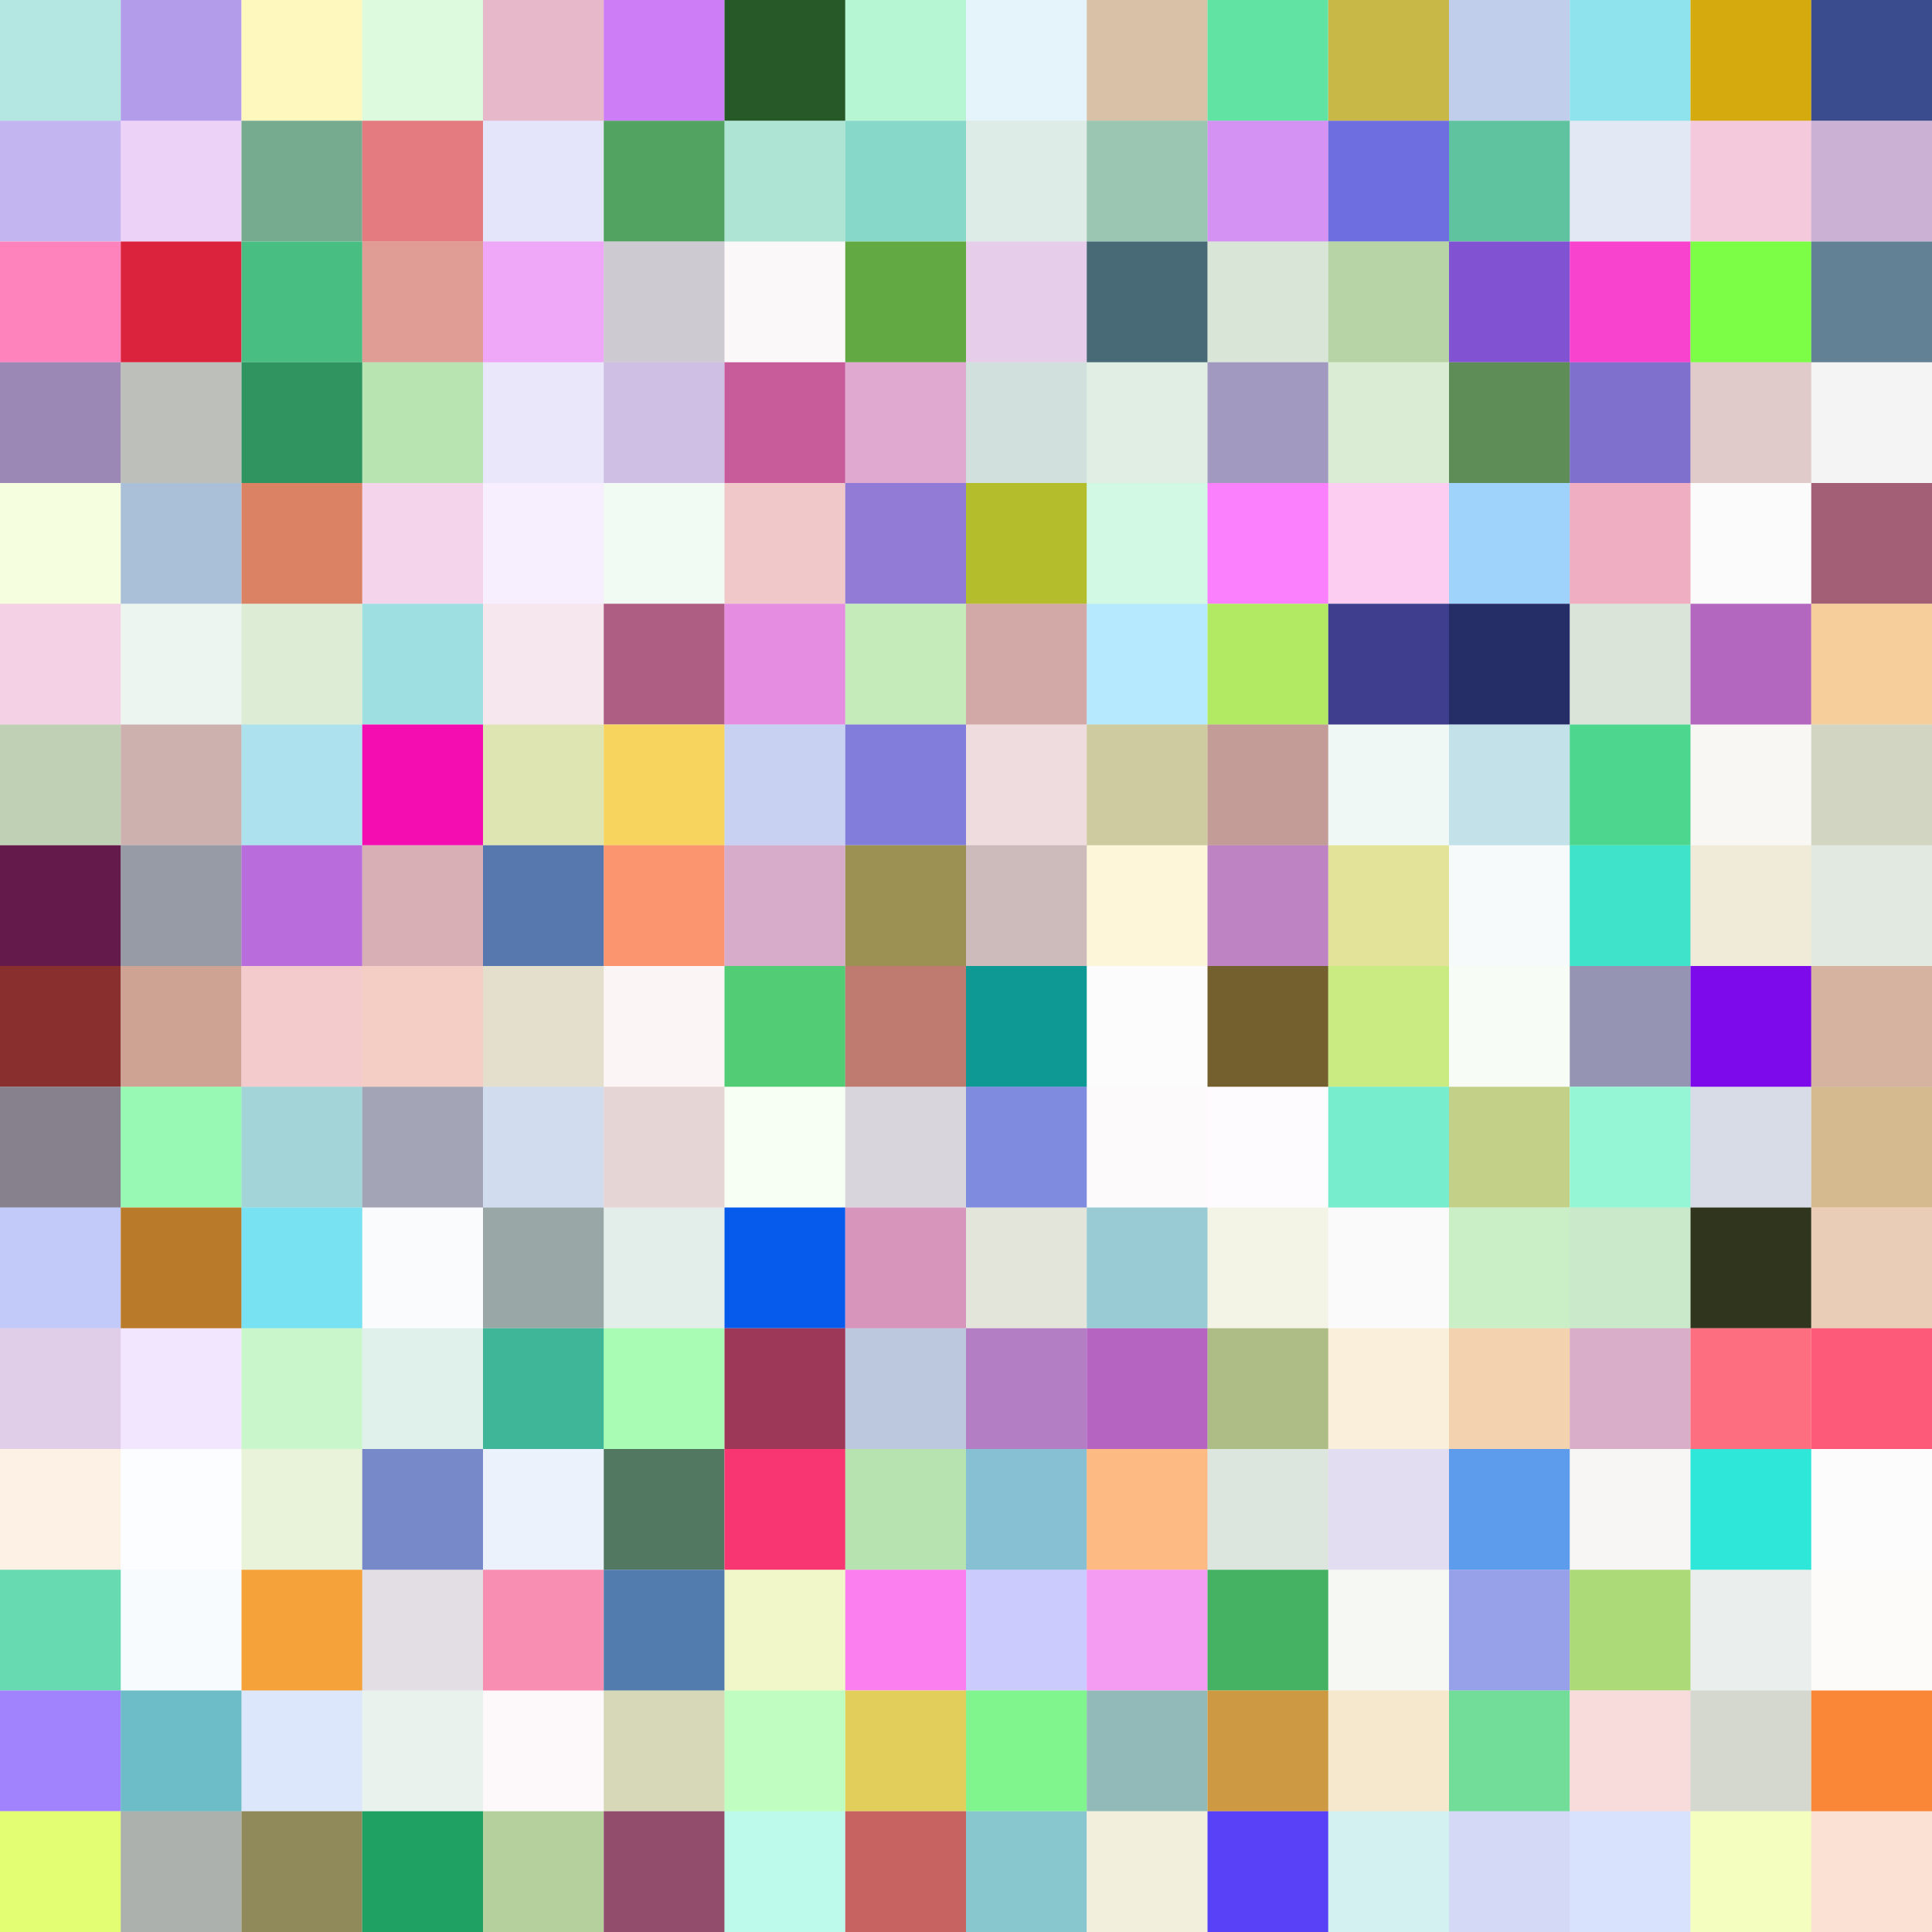
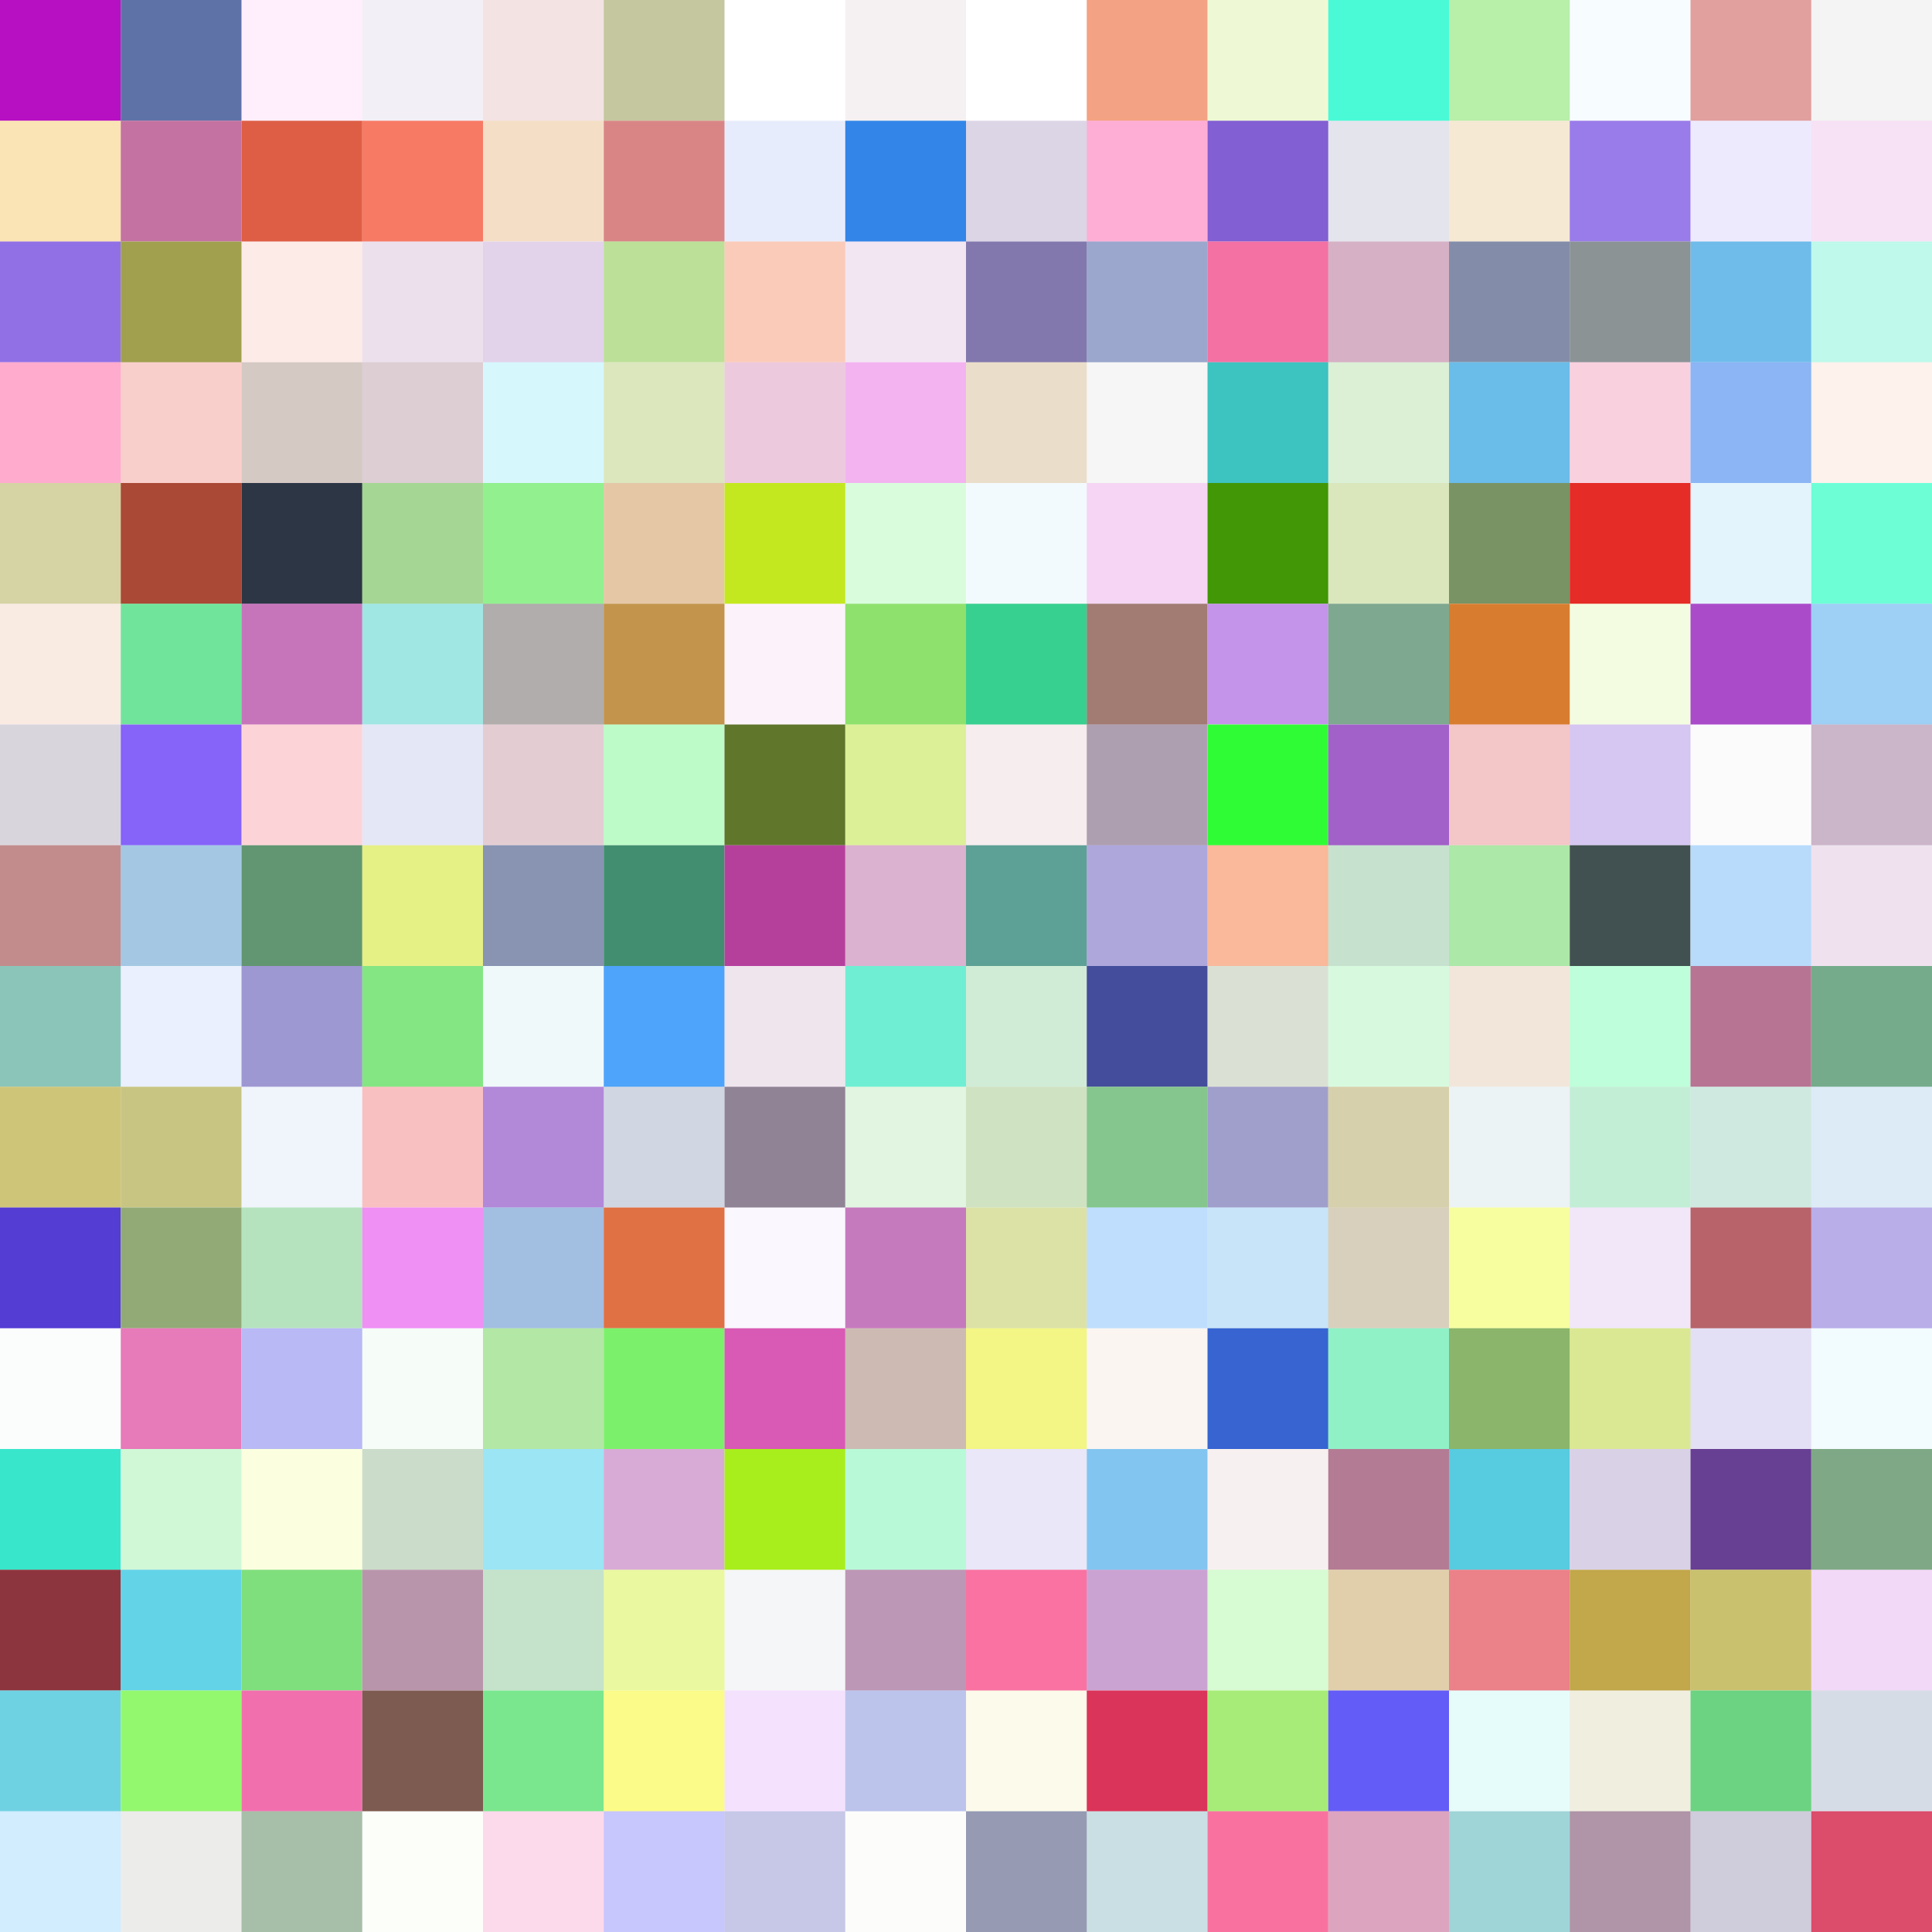
<svg xmlns="http://www.w3.org/2000/svg" version="1.2" viewBox="0 0 128 128">
-   <rect x="0" y="0" width="8" height="8" fill="#02ac9d4b" />
-   <rect x="8" y="0" width="8" height="8" fill="#a48ae6d5" />
-   <rect x="16" y="0" width="8" height="8" fill="#fdf5b4dd" />
-   <rect x="24" y="0" width="8" height="8" fill="#25d82c27" />
-   <rect x="32" y="0" width="8" height="8" fill="#b01a4f4e" />
-   <rect x="40" y="0" width="8" height="8" fill="#c261f4d0" />
-   <rect x="48" y="0" width="8" height="8" fill="#0e450ee4" />
-   <rect x="56" y="0" width="8" height="8" fill="#05e16649" />
-   <rect x="64" y="0" width="8" height="8" fill="#6cc0eb2d" />
-   <rect x="72" y="0" width="8" height="8" fill="#c29b729f" />
-   <rect x="80" y="0" width="8" height="8" fill="#1fd77eb3" />
-   <rect x="88" y="0" width="8" height="8" fill="#c5b541f7" />
-   <rect x="96" y="0" width="8" height="8" fill="#597aca60" />
-   <rect x="104" y="0" width="8" height="8" fill="#57d4e2a9" />
-   <rect x="112" y="0" width="8" height="8" fill="#d1a501f0" />
-   <rect x="120" y="0" width="8" height="8" fill="#273b83e8" />
-   <rect x="0" y="8" width="8" height="8" fill="#917be48e" />
-   <rect x="8" y="8" width="8" height="8" fill="#aa23e034" />
-   <rect x="16" y="8" width="8" height="8" fill="#468e69bd" />
-   <rect x="24" y="8" width="8" height="8" fill="#de6368d7" />
-   <rect x="32" y="8" width="8" height="8" fill="#8a8bec3b" />
-   <rect x="40" y="8" width="8" height="8" fill="#007818ad" />
-   <rect x="48" y="8" width="8" height="8" fill="#30b99163" />
-   <rect x="56" y="8" width="8" height="8" fill="#6ccfbbd0" />
-   <rect x="64" y="8" width="8" height="8" fill="#1e815926" />
-   <rect x="72" y="8" width="8" height="8" fill="#0c77466a" />
-   <rect x="80" y="8" width="8" height="8" fill="#9d08e470" />
-   <rect x="88" y="8" width="8" height="8" fill="#4a48d8ca" />
-   <rect x="96" y="8" width="8" height="8" fill="#37b487cc" />
-   <rect x="104" y="8" width="8" height="8" fill="#2c4fb621" />
-   <rect x="112" y="8" width="8" height="8" fill="#d4236b3e" />
-   <rect x="120" y="8" width="8" height="8" fill="#8345966a" />
-   <rect x="0" y="16" width="8" height="8" fill="#fd76b6e6" />
-   <rect x="8" y="16" width="8" height="8" fill="#d9122fec" />
-   <rect x="16" y="16" width="8" height="8" fill="#27b26cd8" />
-   <rect x="24" y="16" width="8" height="8" fill="#c2463886" />
-   <rect x="32" y="16" width="8" height="8" fill="#da37ee70" />
-   <rect x="40" y="16" width="8" height="8" fill="#8f86976f" />
-   <rect x="48" y="16" width="8" height="8" fill="#a460a00b" />
-   <rect x="56" y="16" width="8" height="8" fill="#42981dd4" />
-   <rect x="64" y="16" width="8" height="8" fill="#a64fb947" />
-   <rect x="72" y="16" width="8" height="8" fill="#013040b7" />
-   <rect x="80" y="16" width="8" height="8" fill="#83a9774d" />
-   <rect x="88" y="16" width="8" height="8" fill="#73ab5483" />
-   <rect x="96" y="16" width="8" height="8" fill="#5212c0ba" />
-   <rect x="104" y="16" width="8" height="8" fill="#f610c1c8" />
-   <rect x="112" y="16" width="8" height="8" fill="#4dfd04bc" />
-   <rect x="120" y="16" width="8" height="8" fill="#3b6079ca" />
-   <rect x="0" y="24" width="8" height="8" fill="#785c98ba" />
-   <rect x="8" y="24" width="8" height="8" fill="#757a6e79" />
-   <rect x="16" y="24" width="8" height="8" fill="#057e3fd3" />
-   <rect x="24" y="24" width="8" height="8" fill="#2aae1354" />
-   <rect x="32" y="24" width="8" height="8" fill="#8b72e52a" />
-   <rect x="40" y="24" width="8" height="8" fill="#602da64d" />
-   <rect x="48" y="24" width="8" height="8" fill="#b31f74ba" />
-   <rect x="56" y="24" width="8" height="8" fill="#c259a483" />
-   <rect x="64" y="24" width="8" height="8" fill="#84aaa35e" />
-   <rect x="72" y="24" width="8" height="8" fill="#57a56b2f" />
-   <rect x="80" y="24" width="8" height="8" fill="#8176abbe" />
-   <rect x="88" y="24" width="8" height="8" fill="#92c57d54" />
-   <rect x="96" y="24" width="8" height="8" fill="#296721bf" />
-   <rect x="104" y="24" width="8" height="8" fill="#2a13ab9a" />
-   <rect x="112" y="24" width="8" height="8" fill="#9d56524e" />
-   <rect x="120" y="24" width="8" height="8" fill="#180f280b" />
-   <rect x="0" y="32" width="8" height="8" fill="#b6fb061f" />
-   <rect x="8" y="32" width="8" height="8" fill="#5f87b687" />
-   <rect x="16" y="32" width="8" height="8" fill="#d77756eb" />
-   <rect x="24" y="32" width="8" height="8" fill="#d049ac3c" />
-   <rect x="32" y="32" width="8" height="8" fill="#8809fc11" />
-   <rect x="40" y="32" width="8" height="8" fill="#9ce0a722" />
-   <rect x="48" y="32" width="8" height="8" fill="#d7686e5d" />
-   <rect x="56" y="32" width="8" height="8" fill="#3409b589" />
-   <rect x="64" y="32" width="8" height="8" fill="#a8b20adb" />
-   <rect x="72" y="32" width="8" height="8" fill="#86eeb75f" />
-   <rect x="80" y="32" width="8" height="8" fill="#f710fb87" />
-   <rect x="88" y="32" width="8" height="8" fill="#f210be36" />
-   <rect x="96" y="32" width="8" height="8" fill="#1594f768" />
-   <rect x="104" y="32" width="8" height="8" fill="#cf024051" />
-   <rect x="112" y="32" width="8" height="8" fill="#40339705" />
-   <rect x="120" y="32" width="8" height="8" fill="#751233ac" />
-   <rect x="0" y="40" width="8" height="8" fill="#d03e8e3c" />
-   <rect x="8" y="40" width="8" height="8" fill="#5ca6791c" />
-   <rect x="16" y="40" width="8" height="8" fill="#3a91062b" />
-   <rect x="24" y="40" width="8" height="8" fill="#58c9cd94" />
-   <rect x="32" y="40" width="8" height="8" fill="#b13c721f" />
-   <rect x="40" y="40" width="8" height="8" fill="#820540a5" />
-   <rect x="48" y="40" width="8" height="8" fill="#d33ccc95" />
-   <rect x="56" y="40" width="8" height="8" fill="#97dc868e" />
-   <rect x="64" y="40" width="8" height="8" fill="#b46c6794" />
-   <rect x="72" y="40" width="8" height="8" fill="#3dc5fd5f" />
-   <rect x="80" y="40" width="8" height="8" fill="#9ae534c3" />
-   <rect x="88" y="40" width="8" height="8" fill="#3c3b8cfb" />
-   <rect x="96" y="40" width="8" height="8" fill="#252d68fe" />
-   <rect x="104" y="40" width="8" height="8" fill="#799d7345" />
-   <rect x="112" y="40" width="8" height="8" fill="#ae5ebaf1" />
-   <rect x="120" y="40" width="8" height="8" fill="#f0ad5999" />
-   <rect x="0" y="48" width="8" height="8" fill="#86a56f85" />
-   <rect x="8" y="48" width="8" height="8" fill="#b68d8baf" />
-   <rect x="16" y="48" width="8" height="8" fill="#2ab3d263" />
-   <rect x="24" y="48" width="8" height="8" fill="#f303acf4" />
-   <rect x="32" y="48" width="8" height="8" fill="#afbe3f66" />
-   <rect x="40" y="48" width="8" height="8" fill="#f3c831c8" />
-   <rect x="48" y="48" width="8" height="8" fill="#7689df63" />
-   <rect x="56" y="48" width="8" height="8" fill="#150dbc88" />
-   <rect x="64" y="48" width="8" height="8" fill="#8c001623" />
-   <rect x="72" y="48" width="8" height="8" fill="#897f1968" />
-   <rect x="80" y="48" width="8" height="8" fill="#893c3481" />
-   <rect x="88" y="48" width="8" height="8" fill="#32a36e13" />
-   <rect x="96" y="48" width="8" height="8" fill="#3b9db84e" />
-   <rect x="104" y="48" width="8" height="8" fill="#1dcb6fc8" />
-   <rect x="112" y="48" width="8" height="8" fill="#88651a0c" />
-   <rect x="120" y="48" width="8" height="8" fill="#8d926361" />
-   <rect x="0" y="56" width="8" height="8" fill="#56063be9" />
-   <rect x="8" y="56" width="8" height="8" fill="#49526593" />
-   <rect x="16" y="56" width="8" height="8" fill="#9016c7a0" />
-   <rect x="24" y="56" width="8" height="8" fill="#ba737d91" />
-   <rect x="32" y="56" width="8" height="8" fill="#3a61a0d9" />
-   <rect x="40" y="56" width="8" height="8" fill="#f86933b4" />
-   <rect x="48" y="56" width="8" height="8" fill="#b96da392" />
-   <rect x="56" y="56" width="8" height="8" fill="#918440e5" />
-   <rect x="64" y="56" width="8" height="8" fill="#753e405b" />
-   <rect x="72" y="56" width="8" height="8" fill="#f2cc132a" />
-   <rect x="80" y="56" width="8" height="8" fill="#861d8f8b" />
-   <rect x="88" y="56" width="8" height="8" fill="#c7c83780" />
-   <rect x="96" y="56" width="8" height="8" fill="#0b759b09" />
-   <rect x="104" y="56" width="8" height="8" fill="#0ddbbcca" />
-   <rect x="112" y="56" width="8" height="8" fill="#a8922c2e" />
-   <rect x="120" y="56" width="8" height="8" fill="#4b7a4629" />
-   <rect x="0" y="64" width="8" height="8" fill="#7e1d1cea" />
-   <rect x="8" y="64" width="8" height="8" fill="#b5765daa" />
-   <rect x="16" y="64" width="8" height="8" fill="#efb4b6b0" />
-   <rect x="24" y="64" width="8" height="8" fill="#d12f053b" />
-   <rect x="32" y="64" width="8" height="8" fill="#83691336" />
-   <rect x="40" y="64" width="8" height="8" fill="#aa354b0c" />
-   <rect x="48" y="64" width="8" height="8" fill="#10b840b7" />
-   <rect x="56" y="64" width="8" height="8" fill="#982a199e" />
-   <rect x="64" y="64" width="8" height="8" fill="#0a9793fa" />
-   <rect x="72" y="64" width="8" height="8" fill="#0f2f7c03" />
-   <rect x="80" y="64" width="8" height="8" fill="#5f4911de" />
-   <rect x="88" y="64" width="8" height="8" fill="#96d7057f" />
-   <rect x="96" y="64" width="8" height="8" fill="#64b84b0a" />
-   <rect x="104" y="64" width="8" height="8" fill="#75749cc4" />
-   <rect x="112" y="64" width="8" height="8" fill="#7804eaf8" />
-   <rect x="120" y="64" width="8" height="8" fill="#9e4a206b" />
-   <rect x="0" y="72" width="8" height="8" fill="#716b79d9" />
-   <rect x="8" y="72" width="8" height="8" fill="#18f25971" />
-   <rect x="16" y="72" width="8" height="8" fill="#0c8d9660" />
-   <rect x="24" y="72" width="8" height="8" fill="#484c6e80" />
-   <rect x="32" y="72" width="8" height="8" fill="#8da7d665" />
-   <rect x="40" y="72" width="8" height="8" fill="#ab71724b" />
-   <rect x="48" y="72" width="8" height="8" fill="#58fd1d0c" />
-   <rect x="56" y="72" width="8" height="8" fill="#776b8748" />
-   <rect x="64" y="72" width="8" height="8" fill="#031abe81" />
-   <rect x="72" y="72" width="8" height="8" fill="#9f0c8c05" />
-   <rect x="80" y="72" width="8" height="8" fill="#fa72f406" />
-   <rect x="88" y="72" width="8" height="8" fill="#0fdfa890" />
-   <rect x="96" y="72" width="8" height="8" fill="#a0b442a1" />
-   <rect x="104" y="72" width="8" height="8" fill="#8bf5d1e8" />
-   <rect x="112" y="72" width="8" height="8" fill="#02266628" />
-   <rect x="120" y="72" width="8" height="8" fill="#b380338b" />
-   <rect x="0" y="80" width="8" height="8" fill="#0826e63e" />
-   <rect x="8" y="80" width="8" height="8" fill="#b97a29fe" />
-   <rect x="16" y="80" width="8" height="8" fill="#18cde995" />
-   <rect x="24" y="80" width="8" height="8" fill="#a4c2d510" />
-   <rect x="32" y="80" width="8" height="8" fill="#6f8383b5" />
-   <rect x="40" y="80" width="8" height="8" fill="#86b7a43b" />
-   <rect x="48" y="80" width="8" height="8" fill="#0258ecfa" />
-   <rect x="56" y="80" width="8" height="8" fill="#c96fa4bb" />
-   <rect x="64" y="80" width="8" height="8" fill="#434c0725" />
-   <rect x="72" y="80" width="8" height="8" fill="#64b0bea7" />
-   <rect x="80" y="80" width="8" height="8" fill="#a8ac341f" />
-   <rect x="88" y="80" width="8" height="8" fill="#9fa1b90d" />
-   <rect x="96" y="80" width="8" height="8" fill="#a2e19c92" />
-   <rect x="104" y="80" width="8" height="8" fill="#159e1339" />
-   <rect x="112" y="80" width="8" height="8" fill="#22280dee" />
-   <rect x="120" y="80" width="8" height="8" fill="#d1946377" />
-   <rect x="0" y="88" width="8" height="8" fill="#7d2ea03d" />
-   <rect x="8" y="88" width="8" height="8" fill="#aa5ef827" />
-   <rect x="16" y="88" width="8" height="8" fill="#37e33c44" />
-   <rect x="24" y="88" width="8" height="8" fill="#62b59231" />
-   <rect x="32" y="88" width="8" height="8" fill="#3eb598fc" />
-   <rect x="40" y="88" width="8" height="8" fill="#38f9526f" />
-   <rect x="48" y="88" width="8" height="8" fill="#992e51f3" />
-   <rect x="56" y="88" width="8" height="8" fill="#1c46904b" />
-   <rect x="64" y="88" width="8" height="8" fill="#7b1f9892" />
-   <rect x="72" y="88" width="8" height="8" fill="#a94cb8dd" />
-   <rect x="80" y="88" width="8" height="8" fill="#65801886" />
-   <rect x="88" y="88" width="8" height="8" fill="#e4b65536" />
-   <rect x="96" y="88" width="8" height="8" fill="#da790f54" />
-   <rect x="104" y="88" width="8" height="8" fill="#8b095853" />
-   <rect x="112" y="88" width="8" height="8" fill="#fc2540a9" />
-   <rect x="120" y="88" width="8" height="8" fill="#fb4365e0" />
-   <rect x="0" y="96" width="8" height="8" fill="#efac602b" />
-   <rect x="8" y="96" width="8" height="8" fill="#1f93c903" />
-   <rect x="16" y="96" width="8" height="8" fill="#e1eecab8" />
-   <rect x="24" y="96" width="8" height="8" fill="#0e2d9d8f" />
-   <rect x="32" y="96" width="8" height="8" fill="#b5cdf13f" />
-   <rect x="40" y="96" width="8" height="8" fill="#527862fe" />
-   <rect x="48" y="96" width="8" height="8" fill="#f72466ea" />
-   <rect x="56" y="96" width="8" height="8" fill="#2cad1956" />
-   <rect x="64" y="96" width="8" height="8" fill="#2c91b291" />
-   <rect x="72" y="96" width="8" height="8" fill="#fc75067f" />
-   <rect x="80" y="96" width="8" height="8" fill="#67936d39" />
-   <rect x="88" y="96" width="8" height="8" fill="#b5aada64" />
-   <rect x="96" y="96" width="8" height="8" fill="#498feae3" />
-   <rect x="104" y="96" width="8" height="8" fill="#c5bbb31f" />
-   <rect x="112" y="96" width="8" height="8" fill="#02e2cfd2" />
-   <rect x="120" y="96" width="8" height="8" fill="#20464403" />
-   <rect x="0" y="104" width="8" height="8" fill="#29cb90b4" />
-   <rect x="8" y="104" width="8" height="8" fill="#0586db08" />
-   <rect x="16" y="104" width="8" height="8" fill="#f29218da" />
-   <rect x="24" y="104" width="8" height="8" fill="#99899a47" />
-   <rect x="32" y="104" width="8" height="8" fill="#f879a5d7" />
-   <rect x="40" y="104" width="8" height="8" fill="#3464a0d9" />
-   <rect x="48" y="104" width="8" height="8" fill="#d2e6514f" />
-   <rect x="56" y="104" width="8" height="8" fill="#f816e28c" />
-   <rect x="64" y="104" width="8" height="8" fill="#2e2ef83f" />
-   <rect x="72" y="104" width="8" height="8" fill="#ef72ecb2" />
-   <rect x="80" y="104" width="8" height="8" fill="#159e3acb" />
-   <rect x="88" y="104" width="8" height="8" fill="#7d9b5311" />
-   <rect x="96" y="104" width="8" height="8" fill="#6b7adfb3" />
-   <rect x="104" y="104" width="8" height="8" fill="#88ca40b2" />
-   <rect x="112" y="104" width="8" height="8" fill="#4c74651d" />
-   <rect x="120" y="104" width="8" height="8" fill="#a34f1e05" />
-   <rect x="0" y="112" width="8" height="8" fill="#632ffd97" />
-   <rect x="8" y="112" width="8" height="8" fill="#078fa297" />
-   <rect x="16" y="112" width="8" height="8" fill="#6f9af53b" />
-   <rect x="24" y="112" width="8" height="8" fill="#68a38522" />
-   <rect x="32" y="112" width="8" height="8" fill="#c9153a07" />
-   <rect x="40" y="112" width="8" height="8" fill="#7e852151" />
-   <rect x="48" y="112" width="8" height="8" fill="#16fd1a46" />
-   <rect x="56" y="112" width="8" height="8" fill="#dfcc54f5" />
-   <rect x="64" y="112" width="8" height="8" fill="#23ee3992" />
-   <rect x="72" y="112" width="8" height="8" fill="#5b9894aa" />
-   <rect x="80" y="112" width="8" height="8" fill="#be7c0cc6" />
-   <rect x="88" y="112" width="8" height="8" fill="#d8971838" />
-   <rect x="96" y="112" width="8" height="8" fill="#01c2478e" />
-   <rect x="104" y="112" width="8" height="8" fill="#f4cacaab" />
-   <rect x="112" y="112" width="8" height="8" fill="#2d3f0a33" />
-   <rect x="120" y="112" width="8" height="8" fill="#f9802bf0" />
-   <rect x="0" y="120" width="8" height="8" fill="#dffd5ad6" />
-   <rect x="8" y="120" width="8" height="8" fill="#1a271c5c" />
-   <rect x="16" y="120" width="8" height="8" fill="#564b04a7" />
-   <rect x="24" y="120" width="8" height="8" fill="#079753e7" />
-   <rect x="32" y="120" width="8" height="8" fill="#4a8c1168" />
-   <rect x="40" y="120" width="8" height="8" fill="#8b4162ee" />
-   <rect x="48" y="120" width="8" height="8" fill="#20efc04b" />
-   <rect x="56" y="120" width="8" height="8" fill="#bb4442d3" />
-   <rect x="64" y="120" width="8" height="8" fill="#67b6c1c5" />
-   <rect x="72" y="120" width="8" height="8" fill="#e7e1c28c" />
-   <rect x="80" y="120" width="8" height="8" fill="#3b1ff5d8" />
-   <rect x="88" y="120" width="8" height="8" fill="#21b8bd31" />
-   <rect x="96" y="120" width="8" height="8" fill="#5c6fdb42" />
-   <rect x="104" y="120" width="8" height="8" fill="#1958f62b" />
-   <rect x="112" y="120" width="8" height="8" fill="#e1fc6066" />
-   <rect x="120" y="120" width="8" height="8" fill="#ef6d2c33" />
+   <rect x="0" y="0" width="8" height="8" fill="#b60ec1fc" />
+   <rect x="8" y="0" width="8" height="8" fill="#2e478dc3" />
+   <rect x="16" y="0" width="8" height="8" fill="#fe81ec21" />
+   <rect x="24" y="0" width="8" height="8" fill="#af90c524" />
+   <rect x="32" y="0" width="8" height="8" fill="#dfb7b762" />
+   <rect x="40" y="0" width="8" height="8" fill="#989c558f" />
+   <rect x="48" y="0" width="8" height="8" fill="#ecc7f400" />
+   <rect x="56" y="0" width="8" height="8" fill="#e7dee06d" />
+   <rect x="64" y="0" width="8" height="8" fill="#742d8700" />
+   <rect x="72" y="0" width="8" height="8" fill="#ef8057ba" />
+   <rect x="80" y="0" width="8" height="8" fill="#bbe54f3e" />
+   <rect x="88" y="0" width="8" height="8" fill="#01f8c7b5" />
+   <rect x="96" y="0" width="8" height="8" fill="#3bd2135c" />
+   <rect x="104" y="0" width="8" height="8" fill="#44ddf90a" />
+   <rect x="112" y="0" width="8" height="8" fill="#bf2f2d75" />
+   <rect x="120" y="0" width="8" height="8" fill="#9da59d1e" />
+   <rect x="0" y="8" width="8" height="8" fill="#f7d1859c" />
+   <rect x="8" y="8" width="8" height="8" fill="#b44d89ca" />
+   <rect x="16" y="8" width="8" height="8" fill="#db5136eb" />
+   <rect x="24" y="8" width="8" height="8" fill="#f44c30bd" />
+   <rect x="32" y="8" width="8" height="8" fill="#d4842041" />
+   <rect x="40" y="8" width="8" height="8" fill="#d16a6cd1" />
+   <rect x="48" y="8" width="8" height="8" fill="#0a3de818" />
+   <rect x="56" y="8" width="8" height="8" fill="#3184e7fc" />
+   <rect x="64" y="8" width="8" height="8" fill="#9f8cba5c" />
+   <rect x="72" y="8" width="8" height="8" fill="#fe067d52" />
+   <rect x="80" y="8" width="8" height="8" fill="#6c42cad8" />
+   <rect x="88" y="8" width="8" height="8" fill="#686b962d" />
+   <rect x="96" y="8" width="8" height="8" fill="#e2bf7f55" />
+   <rect x="104" y="8" width="8" height="8" fill="#9677e8f8" />
+   <rect x="112" y="8" width="8" height="8" fill="#baacf83f" />
+   <rect x="120" y="8" width="8" height="8" fill="#bf0fb01f" />
+   <rect x="0" y="16" width="8" height="8" fill="#4811d499" />
+   <rect x="8" y="16" width="8" height="8" fill="#8c8b27d0" />
+   <rect x="16" y="16" width="8" height="8" fill="#f25f481f" />
+   <rect x="24" y="16" width="8" height="8" fill="#9546952a" />
+   <rect x="32" y="16" width="8" height="8" fill="#dcc8e4cb" />
+   <rect x="40" y="16" width="8" height="8" fill="#71be2678" />
+   <rect x="48" y="16" width="8" height="8" fill="#f6784861" />
+   <rect x="56" y="16" width="8" height="8" fill="#8519881b" />
+   <rect x="64" y="16" width="8" height="8" fill="#3c2d7fa3" />
+   <rect x="72" y="16" width="8" height="8" fill="#06248066" />
+   <rect x="80" y="16" width="8" height="8" fill="#ef307baf" />
+   <rect x="88" y="16" width="8" height="8" fill="#810e4b52" />
+   <rect x="96" y="16" width="8" height="8" fill="#091d5580" />
+   <rect x="104" y="16" width="8" height="8" fill="#5d696bb7" />
+   <rect x="112" y="16" width="8" height="8" fill="#2c9de2ad" />
+   <rect x="120" y="16" width="8" height="8" fill="#35edc352" />
+   <rect x="0" y="24" width="8" height="8" fill="#fd8abbb7" />
+   <rect x="8" y="24" width="8" height="8" fill="#e632233b" />
+   <rect x="16" y="24" width="8" height="8" fill="#93736362" />
+   <rect x="24" y="24" width="8" height="8" fill="#9f75835a" />
+   <rect x="32" y="24" width="8" height="8" fill="#2fdef532" />
+   <rect x="40" y="24" width="8" height="8" fill="#bed38789" />
+   <rect x="48" y="24" width="8" height="8" fill="#da90b97c" />
+   <rect x="56" y="24" width="8" height="8" fill="#dd27d559" />
+   <rect x="64" y="24" width="8" height="8" fill="#b48b4548" />
+   <rect x="72" y="24" width="8" height="8" fill="#2e40180b" />
+   <rect x="80" y="24" width="8" height="8" fill="#17b7b3d5" />
+   <rect x="88" y="24" width="8" height="8" fill="#46ad242f" />
+   <rect x="96" y="24" width="8" height="8" fill="#6abce9fe" />
+   <rect x="104" y="24" width="8" height="8" fill="#f18aab64" />
+   <rect x="112" y="24" width="8" height="8" fill="#669cf1bf" />
+   <rect x="120" y="24" width="8" height="8" fill="#ef9c6b20" />
+   <rect x="0" y="32" width="8" height="8" fill="#9d95256a" />
+   <rect x="8" y="32" width="8" height="8" fill="#9b2d17dc" />
+   <rect x="16" y="32" width="8" height="8" fill="#1c2535eb" />
+   <rect x="24" y="32" width="8" height="8" fill="#52ae2e82" />
+   <rect x="32" y="32" width="8" height="8" fill="#42e43c92" />
+   <rect x="40" y="32" width="8" height="8" fill="#bb6d1561" />
+   <rect x="48" y="32" width="8" height="8" fill="#c2e718f6" />
+   <rect x="56" y="32" width="8" height="8" fill="#35f8442f" />
+   <rect x="64" y="32" width="8" height="8" fill="#25b3df0e" />
+   <rect x="72" y="32" width="8" height="8" fill="#e077d74e" />
+   <rect x="80" y="32" width="8" height="8" fill="#3f9604fc" />
+   <rect x="88" y="32" width="8" height="8" fill="#8ab12c4f" />
+   <rect x="96" y="32" width="8" height="8" fill="#406523b3" />
+   <rect x="104" y="32" width="8" height="8" fill="#e00b04dc" />
+   <rect x="112" y="32" width="8" height="8" fill="#30adec22" />
+   <rect x="120" y="32" width="8" height="8" fill="#54fecfda" />
+   <rect x="0" y="40" width="8" height="8" fill="#ecbea04c" />
+   <rect x="8" y="40" width="8" height="8" fill="#0cd15495" />
+   <rect x="16" y="40" width="8" height="8" fill="#9b08858e" />
+   <rect x="24" y="40" width="8" height="8" fill="#59d4cf92" />
+   <rect x="32" y="40" width="8" height="8" fill="#1c100c57" />
+   <rect x="40" y="40" width="8" height="8" fill="#ab6b07b8" />
+   <rect x="48" y="40" width="8" height="8" fill="#d430b20e" />
+   <rect x="56" y="40" width="8" height="8" fill="#60d42fb3" />
+   <rect x="64" y="40" width="8" height="8" fill="#33ce8df8" />
+   <rect x="72" y="40" width="8" height="8" fill="#743a2fab" />
+   <rect x="80" y="40" width="8" height="8" fill="#aa67dfb3" />
+   <rect x="88" y="40" width="8" height="8" fill="#44805caf" />
+   <rect x="96" y="40" width="8" height="8" fill="#d57522f0" />
+   <rect x="104" y="40" width="8" height="8" fill="#c1ee592f" />
+   <rect x="112" y="40" width="8" height="8" fill="#8a08b6b8" />
+   <rect x="120" y="40" width="8" height="8" fill="#66b3eda1" />
+   <rect x="0" y="48" width="8" height="8" fill="#c4bfc9a6" />
+   <rect x="8" y="48" width="8" height="8" fill="#835ff8f9" />
+   <rect x="16" y="48" width="8" height="8" fill="#f76f7a4b" />
+   <rect x="24" y="48" width="8" height="8" fill="#cbd0ee84" />
+   <rect x="32" y="48" width="8" height="8" fill="#8a2b453c" />
+   <rect x="40" y="48" width="8" height="8" fill="#05f52e43" />
+   <rect x="48" y="48" width="8" height="8" fill="#435e06d9" />
+   <rect x="56" y="48" width="8" height="8" fill="#acdd0b6c" />
+   <rect x="64" y="48" width="8" height="8" fill="#b4727920" />
+   <rect x="72" y="48" width="8" height="8" fill="#330d3865" />
+   <rect x="80" y="48" width="8" height="8" fill="#2efb34fc" />
+   <rect x="88" y="48" width="8" height="8" fill="#974ec3e5" />
+   <rect x="96" y="48" width="8" height="8" fill="#d73d444a" />
+   <rect x="104" y="48" width="8" height="8" fill="#672cce44" />
+   <rect x="112" y="48" width="8" height="8" fill="#1d154e04" />
+   <rect x="120" y="48" width="8" height="8" fill="#611d5853" />
+   <rect x="0" y="56" width="8" height="8" fill="#8314167c" />
+   <rect x="8" y="56" width="8" height="8" fill="#579acb8a" />
+   <rect x="16" y="56" width="8" height="8" fill="#276f3fb9" />
+   <rect x="24" y="56" width="8" height="8" fill="#d3e53096" />
+   <rect x="32" y="56" width="8" height="8" fill="#4a5c8aa7" />
+   <rect x="40" y="56" width="8" height="8" fill="#368968f1" />
+   <rect x="48" y="56" width="8" height="8" fill="#a81e8ad8" />
+   <rect x="56" y="56" width="8" height="8" fill="#b25c9a78" />
+   <rect x="64" y="56" width="8" height="8" fill="#439184dc" />
+   <rect x="72" y="56" width="8" height="8" fill="#2e1da663" />
+   <rect x="80" y="56" width="8" height="8" fill="#f0550968" />
+   <rect x="88" y="56" width="8" height="8" fill="#067c2a39" />
+   <rect x="96" y="56" width="8" height="8" fill="#7ada719e" />
+   <rect x="104" y="56" width="8" height="8" fill="#3a4a4af5" />
+   <rect x="112" y="56" width="8" height="8" fill="#aed6fae0" />
+   <rect x="120" y="56" width="8" height="8" fill="#c08bbb3f" />
+   <rect x="0" y="64" width="8" height="8" fill="#60af9fb9" />
+   <rect x="8" y="64" width="8" height="8" fill="#88aafd2d" />
+   <rect x="16" y="64" width="8" height="8" fill="#4236a782" />
+   <rect x="24" y="64" width="8" height="8" fill="#3bd7399f" />
+   <rect x="32" y="64" width="8" height="8" fill="#e1f3f57b" />
+   <rect x="40" y="64" width="8" height="8" fill="#2d92fad6" />
+   <rect x="48" y="64" width="8" height="8" fill="#ab77a330" />
+   <rect x="56" y="64" width="8" height="8" fill="#0ee3b597" />
+   <rect x="64" y="64" width="8" height="8" fill="#56bc6d47" />
+   <rect x="72" y="64" width="8" height="8" fill="#354093ed" />
+   <rect x="80" y="64" width="8" height="8" fill="#8da37c53" />
+   <rect x="88" y="64" width="8" height="8" fill="#27e8552f" />
+   <rect x="96" y="64" width="8" height="8" fill="#c896683c" />
+   <rect x="104" y="64" width="8" height="8" fill="#41fc9257" />
+   <rect x="112" y="64" width="8" height="8" fill="#8b1e509d" />
+   <rect x="120" y="64" width="8" height="8" fill="#4f946bc8" />
+   <rect x="0" y="72" width="8" height="8" fill="#bcae42b5" />
+   <rect x="8" y="72" width="8" height="8" fill="#b5b25abf" />
+   <rect x="16" y="72" width="8" height="8" fill="#a5c9eb2d" />
+   <rect x="24" y="72" width="8" height="8" fill="#e9171f45" />
+   <rect x="32" y="72" width="8" height="8" fill="#772dbb90" />
+   <rect x="40" y="72" width="8" height="8" fill="#2d458037" />
+   <rect x="48" y="72" width="8" height="8" fill="#8f8295fd" />
+   <rect x="56" y="72" width="8" height="8" fill="#72cf6e36" />
+   <rect x="64" y="72" width="8" height="8" fill="#bdd7acba" />
+   <rect x="72" y="72" width="8" height="8" fill="#72bc7cdc" />
+   <rect x="80" y="72" width="8" height="8" fill="#5855a490" />
+   <rect x="88" y="72" width="8" height="8" fill="#cac193c3" />
+   <rect x="96" y="72" width="8" height="8" fill="#92bcc42d" />
+   <rect x="104" y="72" width="8" height="8" fill="#80dba877" />
+   <rect x="112" y="72" width="8" height="8" fill="#98d0bd77" />
+   <rect x="120" y="72" width="8" height="8" fill="#5ca0d734" />
+   <rect x="0" y="80" width="8" height="8" fill="#2a10c8ce" />
+   <rect x="8" y="80" width="8" height="8" fill="#85a065e3" />
+   <rect x="16" y="80" width="8" height="8" fill="#13a42e4f" />
+   <rect x="24" y="80" width="8" height="8" fill="#eb78f2d2" />
+   <rect x="32" y="80" width="8" height="8" fill="#447cc37f" />
+   <rect x="40" y="80" width="8" height="8" fill="#d7501acf" />
+   <rect x="48" y="80" width="8" height="8" fill="#780dfc08" />
+   <rect x="56" y="80" width="8" height="8" fill="#9910898d" />
+   <rect x="64" y="80" width="8" height="8" fill="#cdd481b4" />
+   <rect x="72" y="80" width="8" height="8" fill="#1887f846" />
+   <rect x="80" y="80" width="8" height="8" fill="#66b4ec5b" />
+   <rect x="88" y="80" width="8" height="8" fill="#6d500444" />
+   <rect x="96" y="80" width="8" height="8" fill="#effd5d97" />
+   <rect x="104" y="80" width="8" height="8" fill="#c495e83a" />
+   <rect x="112" y="80" width="8" height="8" fill="#aa424cd4" />
+   <rect x="120" y="80" width="8" height="8" fill="#4e33c565" />
+   <rect x="0" y="88" width="8" height="8" fill="#aadacc0e" />
+   <rect x="8" y="88" width="8" height="8" fill="#de469eb7" />
+   <rect x="16" y="88" width="8" height="8" fill="#b7b7f4f7" />
+   <rect x="24" y="88" width="8" height="8" fill="#86d48c11" />
+   <rect x="32" y="88" width="8" height="8" fill="#58c93973" />
+   <rect x="40" y="88" width="8" height="8" fill="#67ee55de" />
+   <rect x="48" y="88" width="8" height="8" fill="#c61192b0" />
+   <rect x="56" y="88" width="8" height="8" fill="#895e4b6b" />
+   <rect x="64" y="88" width="8" height="8" fill="#edf14fb2" />
+   <rect x="72" y="88" width="8" height="8" fill="#bd692d11" />
+   <rect x="80" y="88" width="8" height="8" fill="#053ec5cc" />
+   <rect x="88" y="88" width="8" height="8" fill="#0be18473" />
+   <rect x="96" y="88" width="8" height="8" fill="#609932b9" />
+   <rect x="104" y="88" width="8" height="8" fill="#c1d74593" />
+   <rect x="112" y="88" width="8" height="8" fill="#2600b520" />
+   <rect x="120" y="88" width="8" height="8" fill="#80d8ef19" />
+   <rect x="0" y="96" width="8" height="8" fill="#0de0c1d1" />
+   <rect x="8" y="96" width="8" height="8" fill="#c7f6cfd6" />
+   <rect x="16" y="96" width="8" height="8" fill="#e9fe422b" />
+   <rect x="24" y="96" width="8" height="8" fill="#44803e45" />
+   <rect x="32" y="96" width="8" height="8" fill="#6bd8eeac" />
+   <rect x="40" y="96" width="8" height="8" fill="#a439a16c" />
+   <rect x="48" y="96" width="8" height="8" fill="#9fec05e7" />
+   <rect x="56" y="96" width="8" height="8" fill="#55f2a16a" />
+   <rect x="64" y="96" width="8" height="8" fill="#483bc81e" />
+   <rect x="72" y="96" width="8" height="8" fill="#64b6edcc" />
+   <rect x="80" y="96" width="8" height="8" fill="#cb9e9a26" />
+   <rect x="88" y="96" width="8" height="8" fill="#83274e9a" />
+   <rect x="96" y="96" width="8" height="8" fill="#2dbdd6cb" />
+   <rect x="104" y="96" width="8" height="8" fill="#bbafd590" />
+   <rect x="112" y="96" width="8" height="8" fill="#45147bd0" />
+   <rect x="120" y="96" width="8" height="8" fill="#31743c9e" />
+   <rect x="0" y="104" width="8" height="8" fill="#81202ae7" />
+   <rect x="8" y="104" width="8" height="8" fill="#1ebfddb0" />
+   <rect x="16" y="104" width="8" height="8" fill="#6cda69de" />
+   <rect x="24" y="104" width="8" height="8" fill="#b28aa4e8" />
+   <rect x="32" y="104" width="8" height="8" fill="#71b97d68" />
+   <rect x="40" y="104" width="8" height="8" fill="#cbee1768" />
+   <rect x="48" y="104" width="8" height="8" fill="#7a8e9713" />
+   <rect x="56" y="104" width="8" height="8" fill="#6005506a" />
+   <rect x="64" y="104" width="8" height="8" fill="#f86498e7" />
+   <rect x="72" y="104" width="8" height="8" fill="#7a138c63" />
+   <rect x="80" y="104" width="8" height="8" fill="#7ef36c4e" />
+   <rect x="88" y="104" width="8" height="8" fill="#d2b784ab" />
+   <rect x="96" y="104" width="8" height="8" fill="#de303d9b" />
+   <rect x="104" y="104" width="8" height="8" fill="#b7982cd9" />
+   <rect x="112" y="104" width="8" height="8" fill="#afa126a9" />
+   <rect x="120" y="104" width="8" height="8" fill="#b409d127" />
+   <rect x="0" y="112" width="8" height="8" fill="#1ab7d0a0" />
+   <rect x="8" y="112" width="8" height="8" fill="#79f649cb" />
+   <rect x="16" y="112" width="8" height="8" fill="#f05aa2df" />
+   <rect x="24" y="112" width="8" height="8" fill="#7d5a50fd" />
+   <rect x="32" y="112" width="8" height="8" fill="#75e689f5" />
+   <rect x="40" y="112" width="8" height="8" fill="#f9f84ca7" />
+   <rect x="48" y="112" width="8" height="8" fill="#b12dfa24" />
+   <rect x="56" y="112" width="8" height="8" fill="#5669cf64" />
+   <rect x="64" y="112" width="8" height="8" fill="#e7d11717" />
+   <rect x="72" y="112" width="8" height="8" fill="#d4113ed9" />
+   <rect x="80" y="112" width="8" height="8" fill="#63dd1190" />
+   <rect x="88" y="112" width="8" height="8" fill="#2318f4b3" />
+   <rect x="96" y="112" width="8" height="8" fill="#38ebd720" />
+   <rect x="104" y="112" width="8" height="8" fill="#9a8f2a26" />
+   <rect x="112" y="112" width="8" height="8" fill="#51cb6bd8" />
+   <rect x="120" y="112" width="8" height="8" fill="#4c68933b" />
+   <rect x="0" y="120" width="8" height="8" fill="#60c0fe49" />
+   <rect x="8" y="120" width="8" height="8" fill="#8c8b8529" />
+   <rect x="16" y="120" width="8" height="8" fill="#5f8b628c" />
+   <rect x="24" y="120" width="8" height="8" fill="#a8ef2006" />
+   <rect x="32" y="120" width="8" height="8" fill="#f5328f2d" />
+   <rect x="40" y="120" width="8" height="8" fill="#4e4cf850" />
+   <rect x="48" y="120" width="8" height="8" fill="#1e23a03f" />
+   <rect x="56" y="120" width="8" height="8" fill="#5cba3f04" />
+   <rect x="64" y="120" width="8" height="8" fill="#5e658aa6" />
+   <rect x="72" y="120" width="8" height="8" fill="#106d8138" />
+   <rect x="80" y="120" width="8" height="8" fill="#f5075690" />
+   <rect x="88" y="120" width="8" height="8" fill="#bd4f8384" />
+   <rect x="96" y="120" width="8" height="8" fill="#2ea3aa73" />
+   <rect x="104" y="120" width="8" height="8" fill="#490e3770" />
+   <rect x="112" y="120" width="8" height="8" fill="#62568d4d" />
+   <rect x="120" y="120" width="8" height="8" fill="#d0123bc0" />
</svg>
